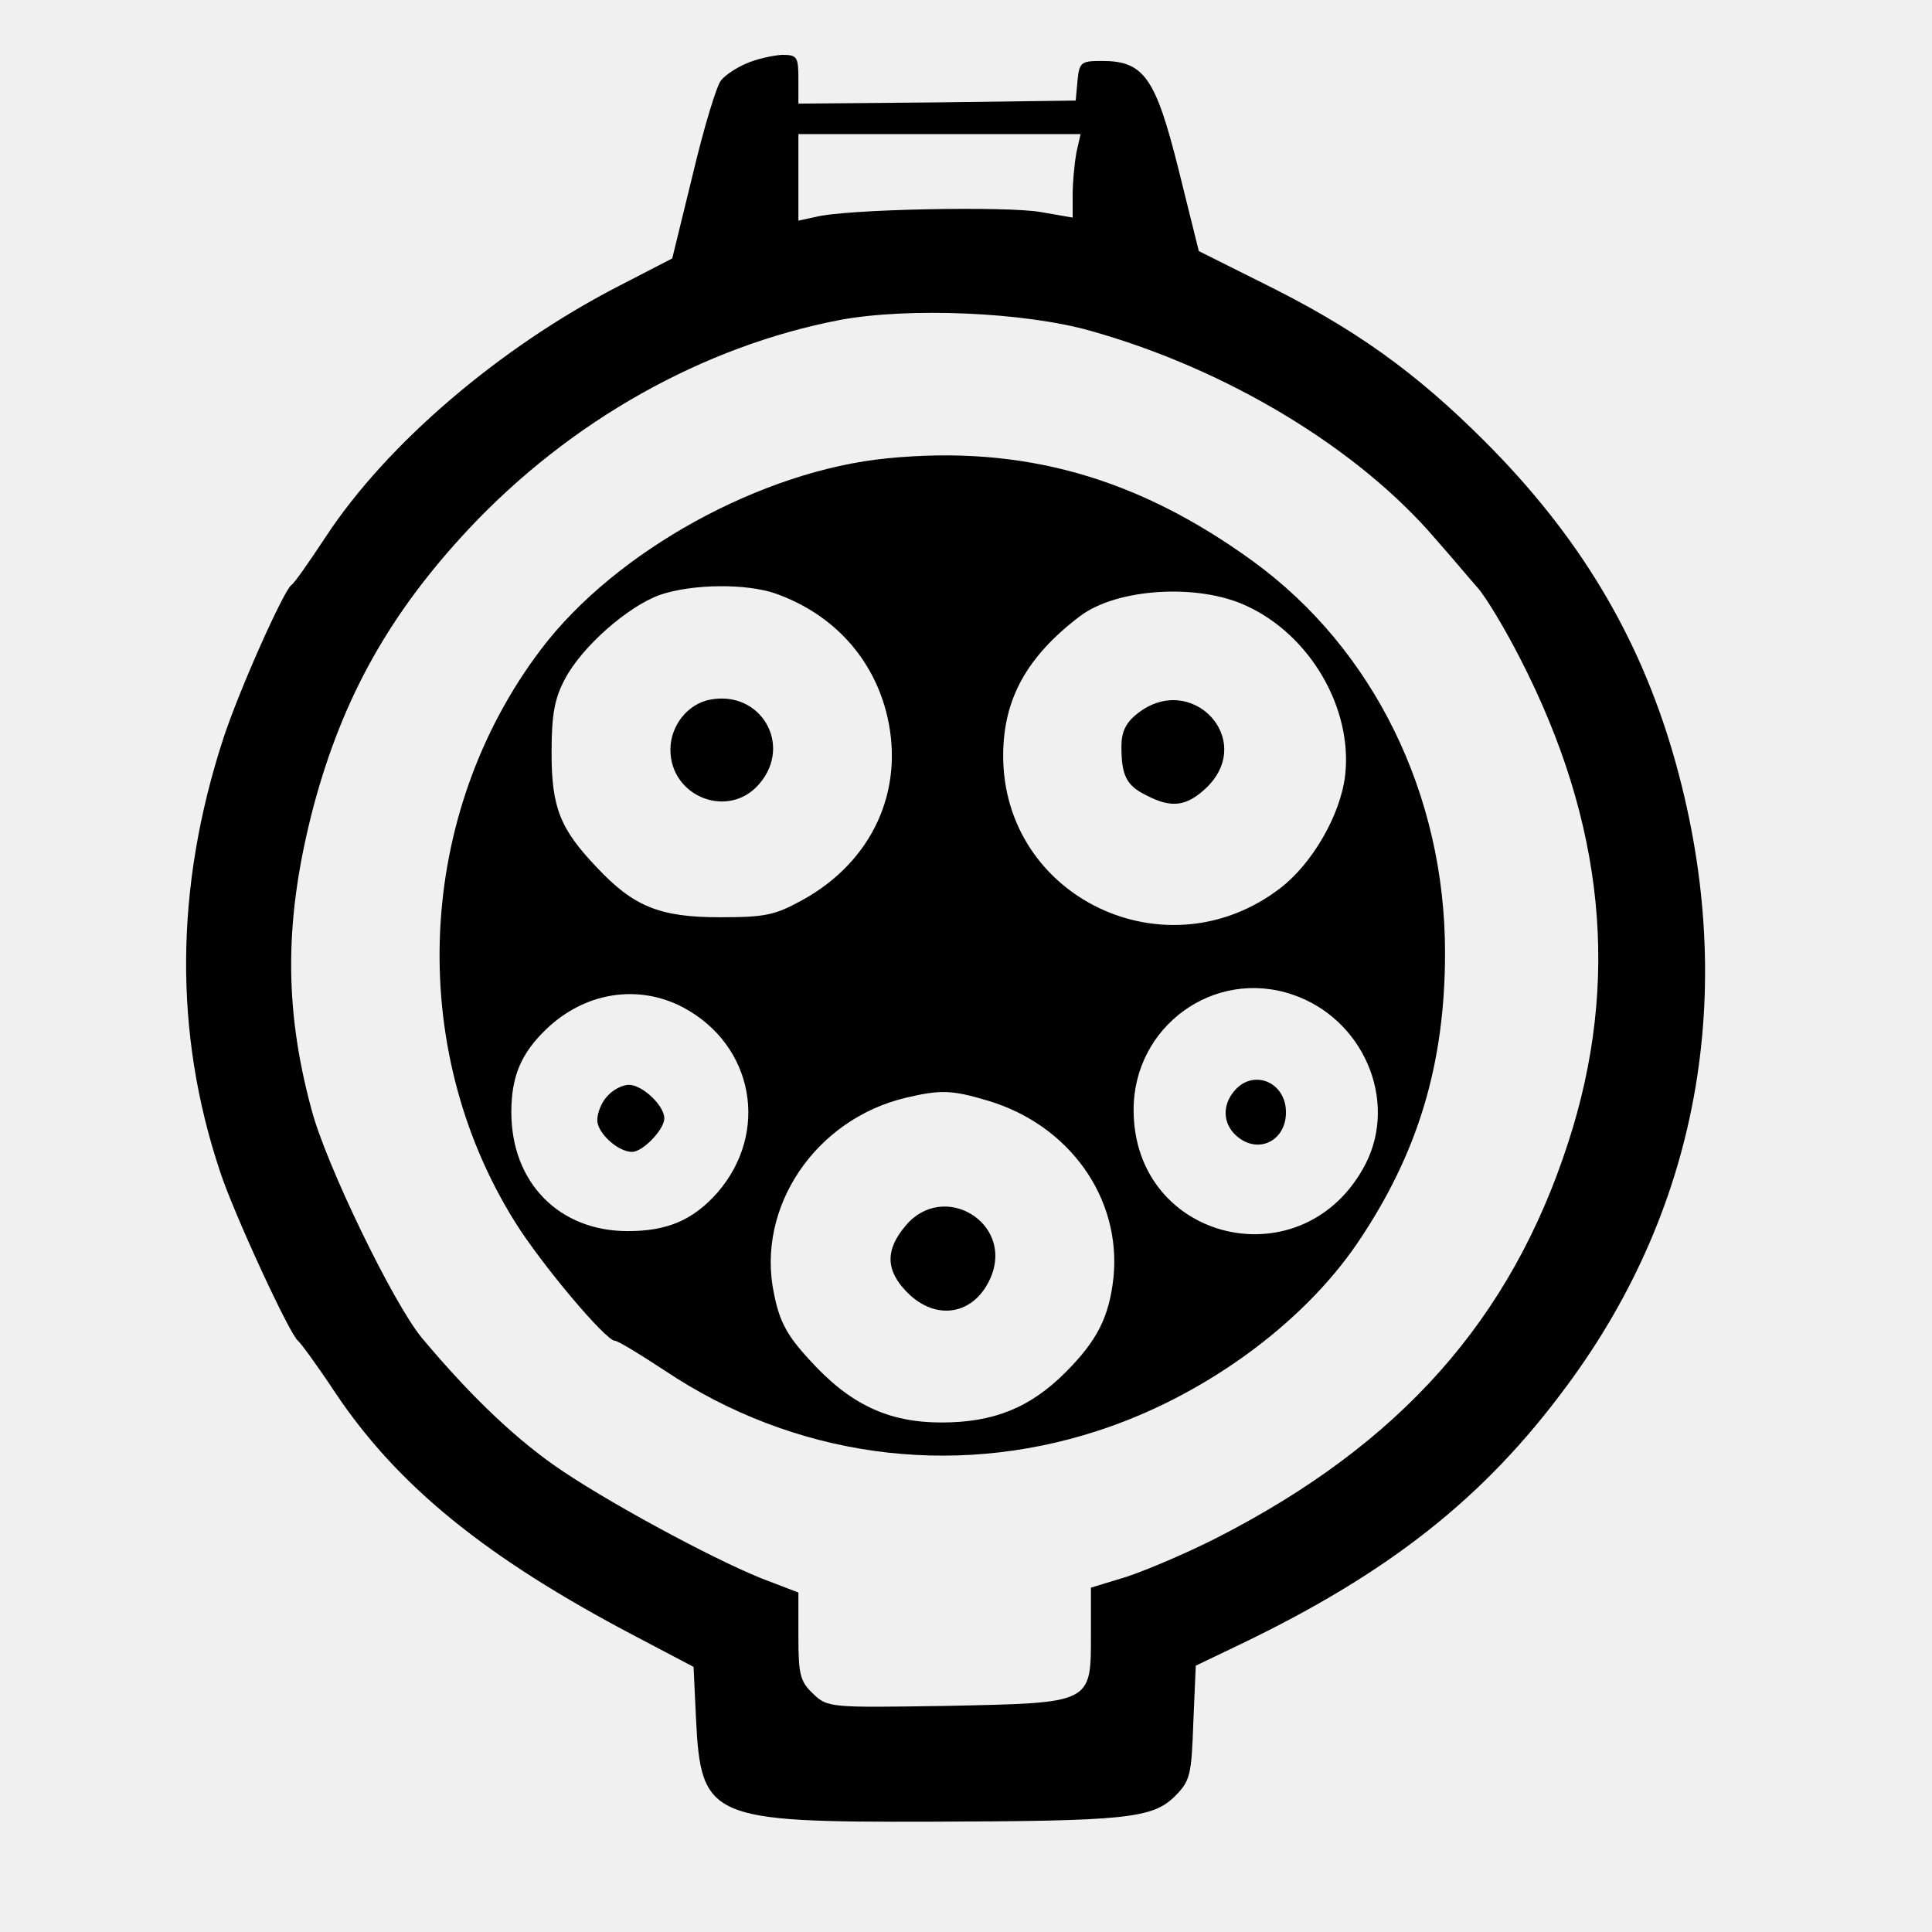
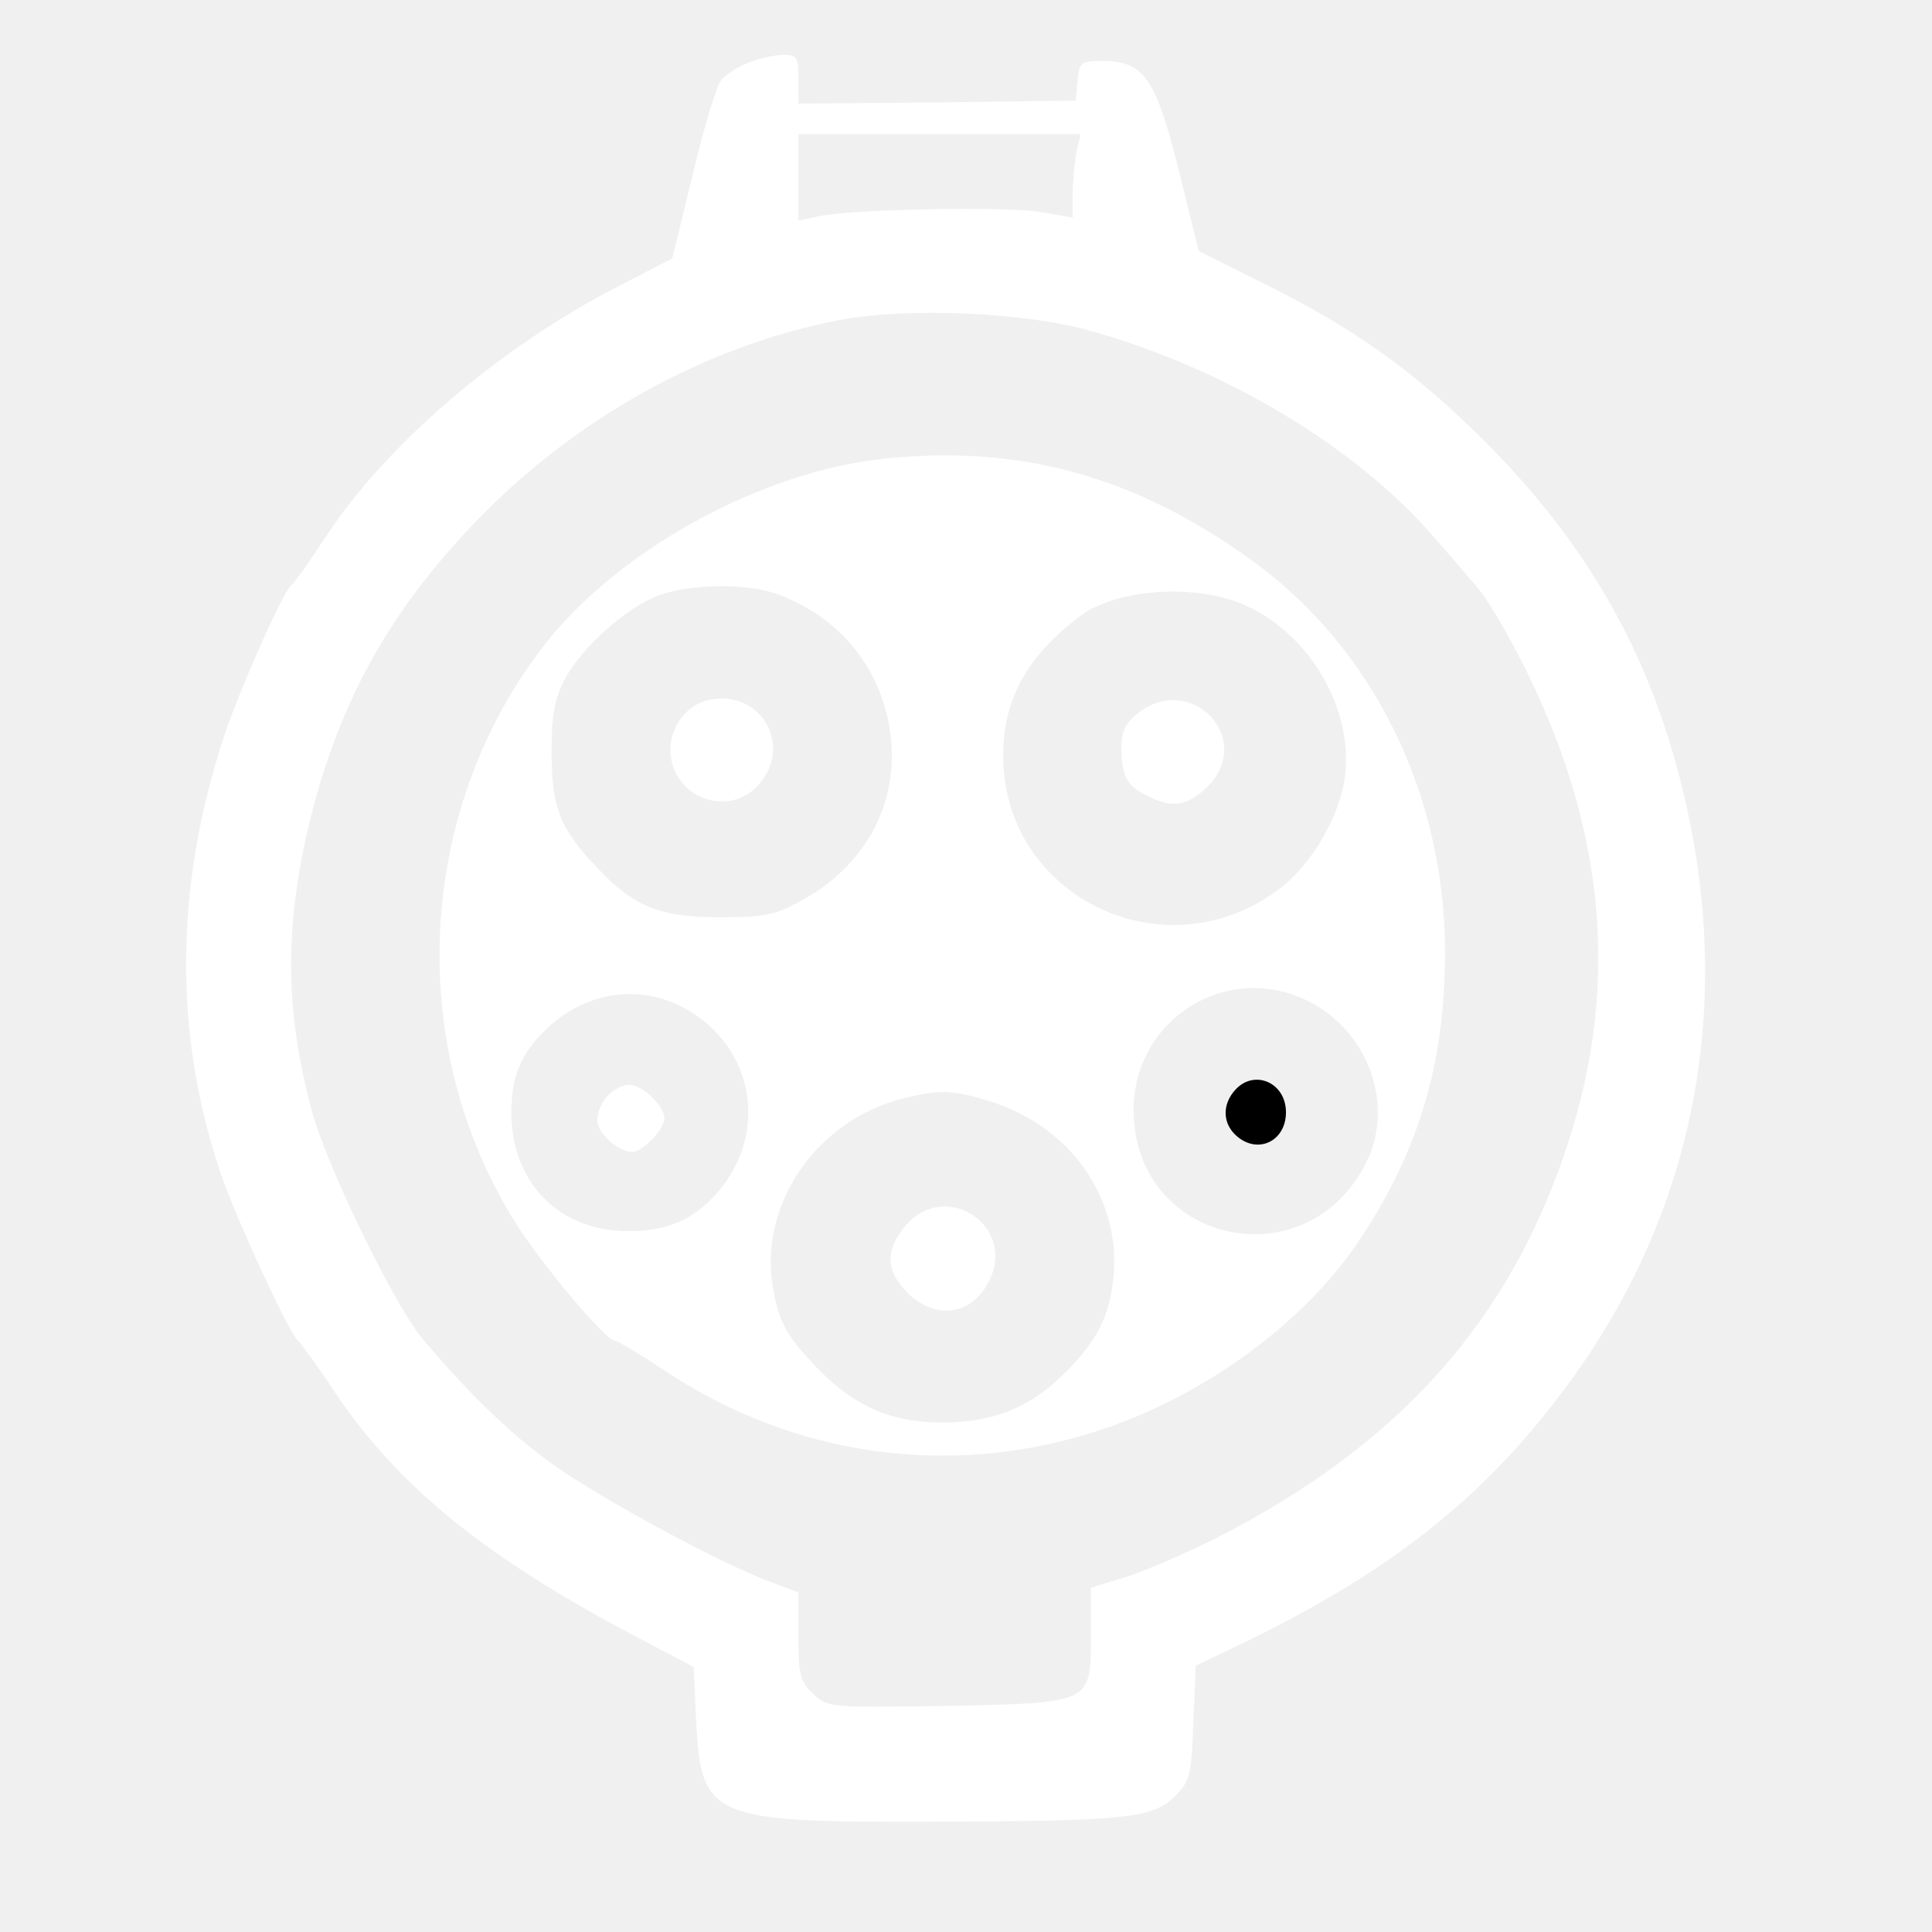
<svg xmlns="http://www.w3.org/2000/svg" id="body_1" width="24" height="24">
  <g transform="matrix(0.07570978 0 0 0.07570978 0 0)">
    <g transform="matrix(0.1 0 -0 -0.1 0 317)">
-       <path d="M1225 3066C 1208 3059 1189 3046 1183 3038C 1176 3030 1155 2961 1137 2885L1137 2885L1103 2746L1014 2700C 820 2600 635 2442 535 2290C 508 2249 483 2213 478 2210C 465 2200 392 2037 366 1957C 287 1714 285 1475 361 1248C 383 1180 476 979 489 970C 493 967 521 929 550 885C 653 731 799 613 1043 485L1043 485L1138 435L1142 350C 1150 186 1165 180 1528 181C 1846 182 1891 186 1928 223C 1953 248 1955 258 1958 344L1958 344L1962 437L2033 471C 2279 589 2435 712 2570 895C 2793 1195 2854 1559 2745 1934C 2688 2129 2590 2292 2436 2446C 2321 2561 2221 2632 2071 2706L2071 2706L1967 2758L1934 2891C 1896 3043 1877 3070 1808 3070C 1774 3070 1771 3068 1768 3038L1768 3038L1765 3005L1538 3002L1310 3000L1310 3040C 1310 3077 1308 3080 1283 3080C 1267 3079 1241 3073 1225 3066zM1766 2919C 1763 2902 1760 2871 1760 2850L1760 2850L1760 2813L1708 2822C 1654 2832 1387 2827 1338 2814L1338 2814L1310 2808L1310 2879L1310 2950L1541 2950L1773 2950L1766 2919zM1790 2627C 2014 2564 2229 2434 2356 2285C 2380 2258 2410 2222 2425 2205C 2439 2189 2470 2137 2494 2090C 2633 1820 2659 1559 2573 1295C 2479 1005 2298 801 1997 647C 1948 622 1882 594 1849 583L1849 583L1790 565L1790 489C 1790 374 1793 376 1553 371C 1362 368 1358 368 1334 391C 1313 411 1310 422 1310 485L1310 485L1310 557L1263 575C 1191 601 1015 695 925 755C 851 804 774 877 692 975C 645 1032 534 1261 511 1350C 465 1520 467 1667 515 1849C 563 2027 640 2164 769 2302C 936 2480 1154 2602 1378 2645C 1491 2666 1681 2658 1790 2627z" stroke="none" fill="#000000" fill-rule="nonzero" />
-       <path d="M1456 2418C 1250 2398 1010 2266 888 2105C 683 1835 665 1453 845 1165C 888 1096 994 970 1009 970C 1014 970 1050 948 1091 921C 1302 780 1560 744 1800 822C 1971 877 2135 995 2227 1130C 2326 1276 2371 1423 2371 1607C 2371 1866 2254 2105 2056 2249C 1866 2387 1678 2440 1456 2418zM1273 2196C 1368 2162 1434 2089 1456 1994C 1484 1872 1431 1757 1318 1694C 1271 1668 1256 1665 1180 1665C 1082 1665 1039 1683 979 1747C 919 1810 905 1845 905 1935C 905 1998 910 2024 927 2056C 955 2109 1030 2175 1083 2194C 1136 2212 1224 2213 1273 2196zM2045 2176C 2150 2128 2220 2007 2207 1897C 2199 1832 2153 1753 2101 1713C 1914 1569 1646 1697 1646 1930C 1646 2023 1685 2093 1772 2159C 1833 2205 1966 2213 2045 2176zM2121 1538C 2236 1499 2294 1366 2241 1261C 2141 1066 1860 1131 1860 1349C 1860 1486 1992 1582 2121 1538zM1121 1517C 1237 1455 1263 1312 1177 1213C 1137 1168 1095 1150 1030 1150C 917 1150 839 1230 839 1345C 839 1404 855 1442 897 1482C 960 1542 1047 1556 1121 1517zM1621 1364C 1755 1324 1840 1204 1827 1074C 1820 1010 1801 971 1748 918C 1690 860 1630 836 1545 836C 1457 836 1394 866 1328 939C 1291 979 1279 1002 1270 1047C 1240 1189 1338 1334 1487 1369C 1543 1382 1561 1382 1621 1364z" stroke="none" fill="#000000" fill-rule="nonzero" />
-       <path d="M1165 2022C 1128 2015 1100 1979 1100 1940C 1100 1862 1196 1825 1246 1884C 1301 1948 1248 2038 1165 2022z" stroke="none" fill="#000000" fill-rule="nonzero" />
-       <path d="M1866 1999C 1847 1984 1840 1969 1840 1945C 1840 1898 1848 1881 1881 1865C 1923 1843 1948 1847 1981 1879C 2060 1958 1954 2069 1866 1999z" stroke="none" fill="#000000" fill-rule="nonzero" />
-       <path d="M2027 1382C 2005 1358 2006 1327 2028 1307C 2063 1275 2110 1297 2110 1345C 2110 1394 2058 1416 2027 1382z" stroke="none" fill="#000000" fill-rule="nonzero" />
-       <path d="M997 1372C 987 1362 980 1344 980 1332C 980 1311 1014 1280 1037 1280C 1055 1280 1090 1317 1090 1335C 1090 1356 1054 1390 1032 1390C 1021 1390 1006 1382 997 1372z" stroke="none" fill="#000000" fill-rule="nonzero" />
-       <path d="M1486 1159C 1452 1119 1453 1085 1489 1049C 1537 1001 1600 1013 1626 1075C 1663 1164 1548 1233 1486 1159z" stroke="none" fill="#000000" fill-rule="nonzero" />
+       <path d="M1225 3066C 1208 3059 1189 3046 1183 3038C 1176 3030 1155 2961 1137 2885L1137 2885L1103 2746L1014 2700C 820 2600 635 2442 535 2290C 508 2249 483 2213 478 2210C 465 2200 392 2037 366 1957C 287 1714 285 1475 361 1248C 383 1180 476 979 489 970C 493 967 521 929 550 885C 653 731 799 613 1043 485L1043 485L1138 435L1142 350C 1150 186 1165 180 1528 181C 1846 182 1891 186 1928 223C 1953 248 1955 258 1958 344L1958 344L1962 437L2033 471C 2279 589 2435 712 2570 895C 2793 1195 2854 1559 2745 1934C 2688 2129 2590 2292 2436 2446C 2321 2561 2221 2632 2071 2706L2071 2706L1967 2758L1934 2891C 1896 3043 1877 3070 1808 3070C 1774 3070 1771 3068 1768 3038L1768 3038L1765 3005L1538 3002L1310 3000L1310 3040C 1310 3077 1308 3080 1283 3080C 1267 3079 1241 3073 1225 3066zM1766 2919C 1763 2902 1760 2871 1760 2850L1760 2850L1760 2813L1708 2822C 1654 2832 1387 2827 1338 2814L1338 2814L1310 2808L1310 2879L1310 2950L1541 2950L1773 2950L1766 2919zM1790 2627C 2014 2564 2229 2434 2356 2285C 2380 2258 2410 2222 2425 2205C 2439 2189 2470 2137 2494 2090C 2633 1820 2659 1559 2573 1295C 2479 1005 2298 801 1997 647C 1948 622 1882 594 1849 583L1849 583L1790 565L1790 489C 1790 374 1793 376 1553 371C 1362 368 1358 368 1334 391C 1313 411 1310 422 1310 485L1310 485L1310 557L1263 575C 1191 601 1015 695 925 755C 851 804 774 877 692 975C 645 1032 534 1261 511 1350C 465 1520 467 1667 515 1849C 563 2027 640 2164 769 2302C 936 2480 1154 2602 1378 2645C 1491 2666 1681 2658 1790 2627z" stroke="none" fill="#ffffff" fill-rule="nonzero" />
+       <path d="M1456 2418C 1250 2398 1010 2266 888 2105C 683 1835 665 1453 845 1165C 888 1096 994 970 1009 970C 1014 970 1050 948 1091 921C 1302 780 1560 744 1800 822C 1971 877 2135 995 2227 1130C 2326 1276 2371 1423 2371 1607C 2371 1866 2254 2105 2056 2249C 1866 2387 1678 2440 1456 2418zM1273 2196C 1368 2162 1434 2089 1456 1994C 1484 1872 1431 1757 1318 1694C 1271 1668 1256 1665 1180 1665C 1082 1665 1039 1683 979 1747C 919 1810 905 1845 905 1935C 905 1998 910 2024 927 2056C 955 2109 1030 2175 1083 2194C 1136 2212 1224 2213 1273 2196zM2045 2176C 2150 2128 2220 2007 2207 1897C 2199 1832 2153 1753 2101 1713C 1914 1569 1646 1697 1646 1930C 1646 2023 1685 2093 1772 2159C 1833 2205 1966 2213 2045 2176zM2121 1538C 2236 1499 2294 1366 2241 1261C 2141 1066 1860 1131 1860 1349C 1860 1486 1992 1582 2121 1538zM1121 1517C 1237 1455 1263 1312 1177 1213C 1137 1168 1095 1150 1030 1150C 917 1150 839 1230 839 1345C 839 1404 855 1442 897 1482C 960 1542 1047 1556 1121 1517zM1621 1364C 1755 1324 1840 1204 1827 1074C 1820 1010 1801 971 1748 918C 1690 860 1630 836 1545 836C 1457 836 1394 866 1328 939C 1291 979 1279 1002 1270 1047C 1240 1189 1338 1334 1487 1369C 1543 1382 1561 1382 1621 1364z" stroke="none" fill="#ffffff" fill-rule="nonzero" />
+       <path d="M1165 2022C 1128 2015 1100 1979 1100 1940C 1100 1862 1196 1825 1246 1884C 1301 1948 1248 2038 1165 2022z" stroke="none" fill="#ffffff" fill-rule="nonzero" />
+       <path d="M1866 1999C 1847 1984 1840 1969 1840 1945C 1840 1898 1848 1881 1881 1865C 1923 1843 1948 1847 1981 1879C 2060 1958 1954 2069 1866 1999z" stroke="none" fill="#ffffff" fill-rule="nonzero" />
+       <path d="M2027 1382C 2005 1358 2006 1327 2028 1307C 2063 1275 2110 1297 2110 1345C 2110 1394 2058 1416 2027 1382z" stroke="none" fill="#fffff" fill-rule="nonzero" />
+       <path d="M997 1372C 987 1362 980 1344 980 1332C 980 1311 1014 1280 1037 1280C 1055 1280 1090 1317 1090 1335C 1090 1356 1054 1390 1032 1390C 1021 1390 1006 1382 997 1372z" stroke="none" fill="#ffffff" fill-rule="nonzero" />
+       <path d="M1486 1159C 1452 1119 1453 1085 1489 1049C 1537 1001 1600 1013 1626 1075C 1663 1164 1548 1233 1486 1159z" stroke="none" fill="#ffffff" fill-rule="nonzero" />
    </g>
  </g>
</svg>
